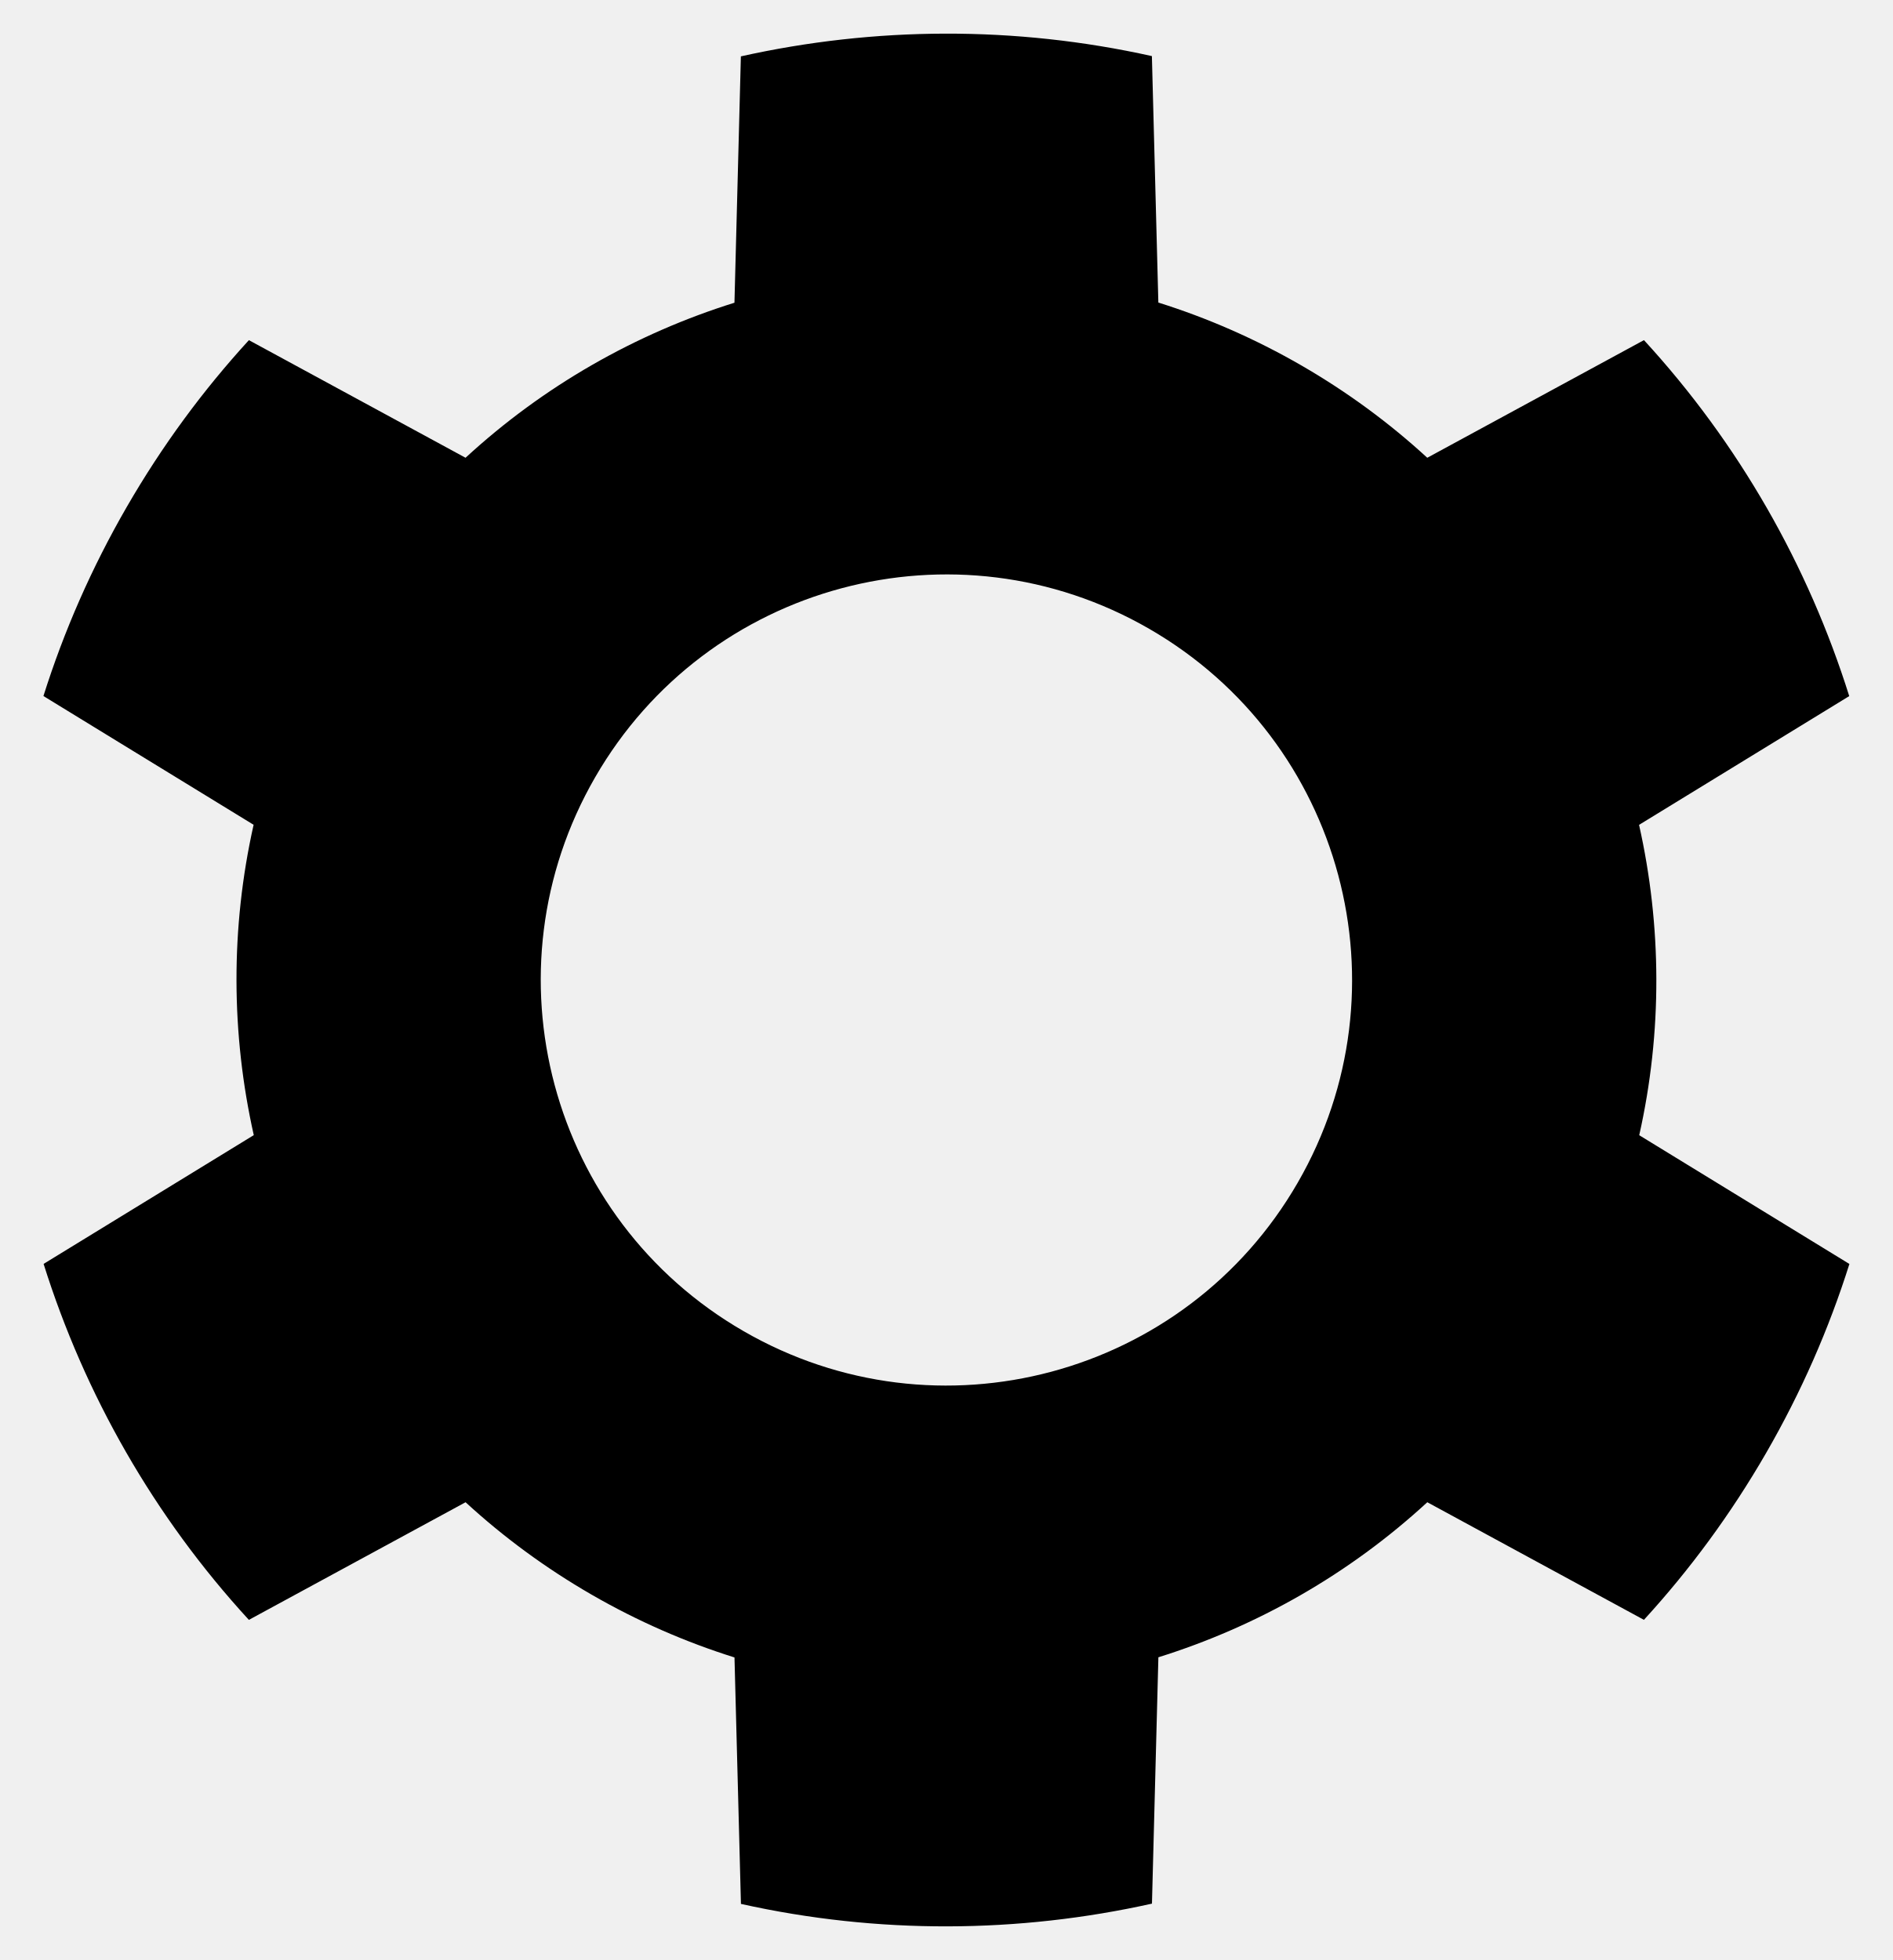
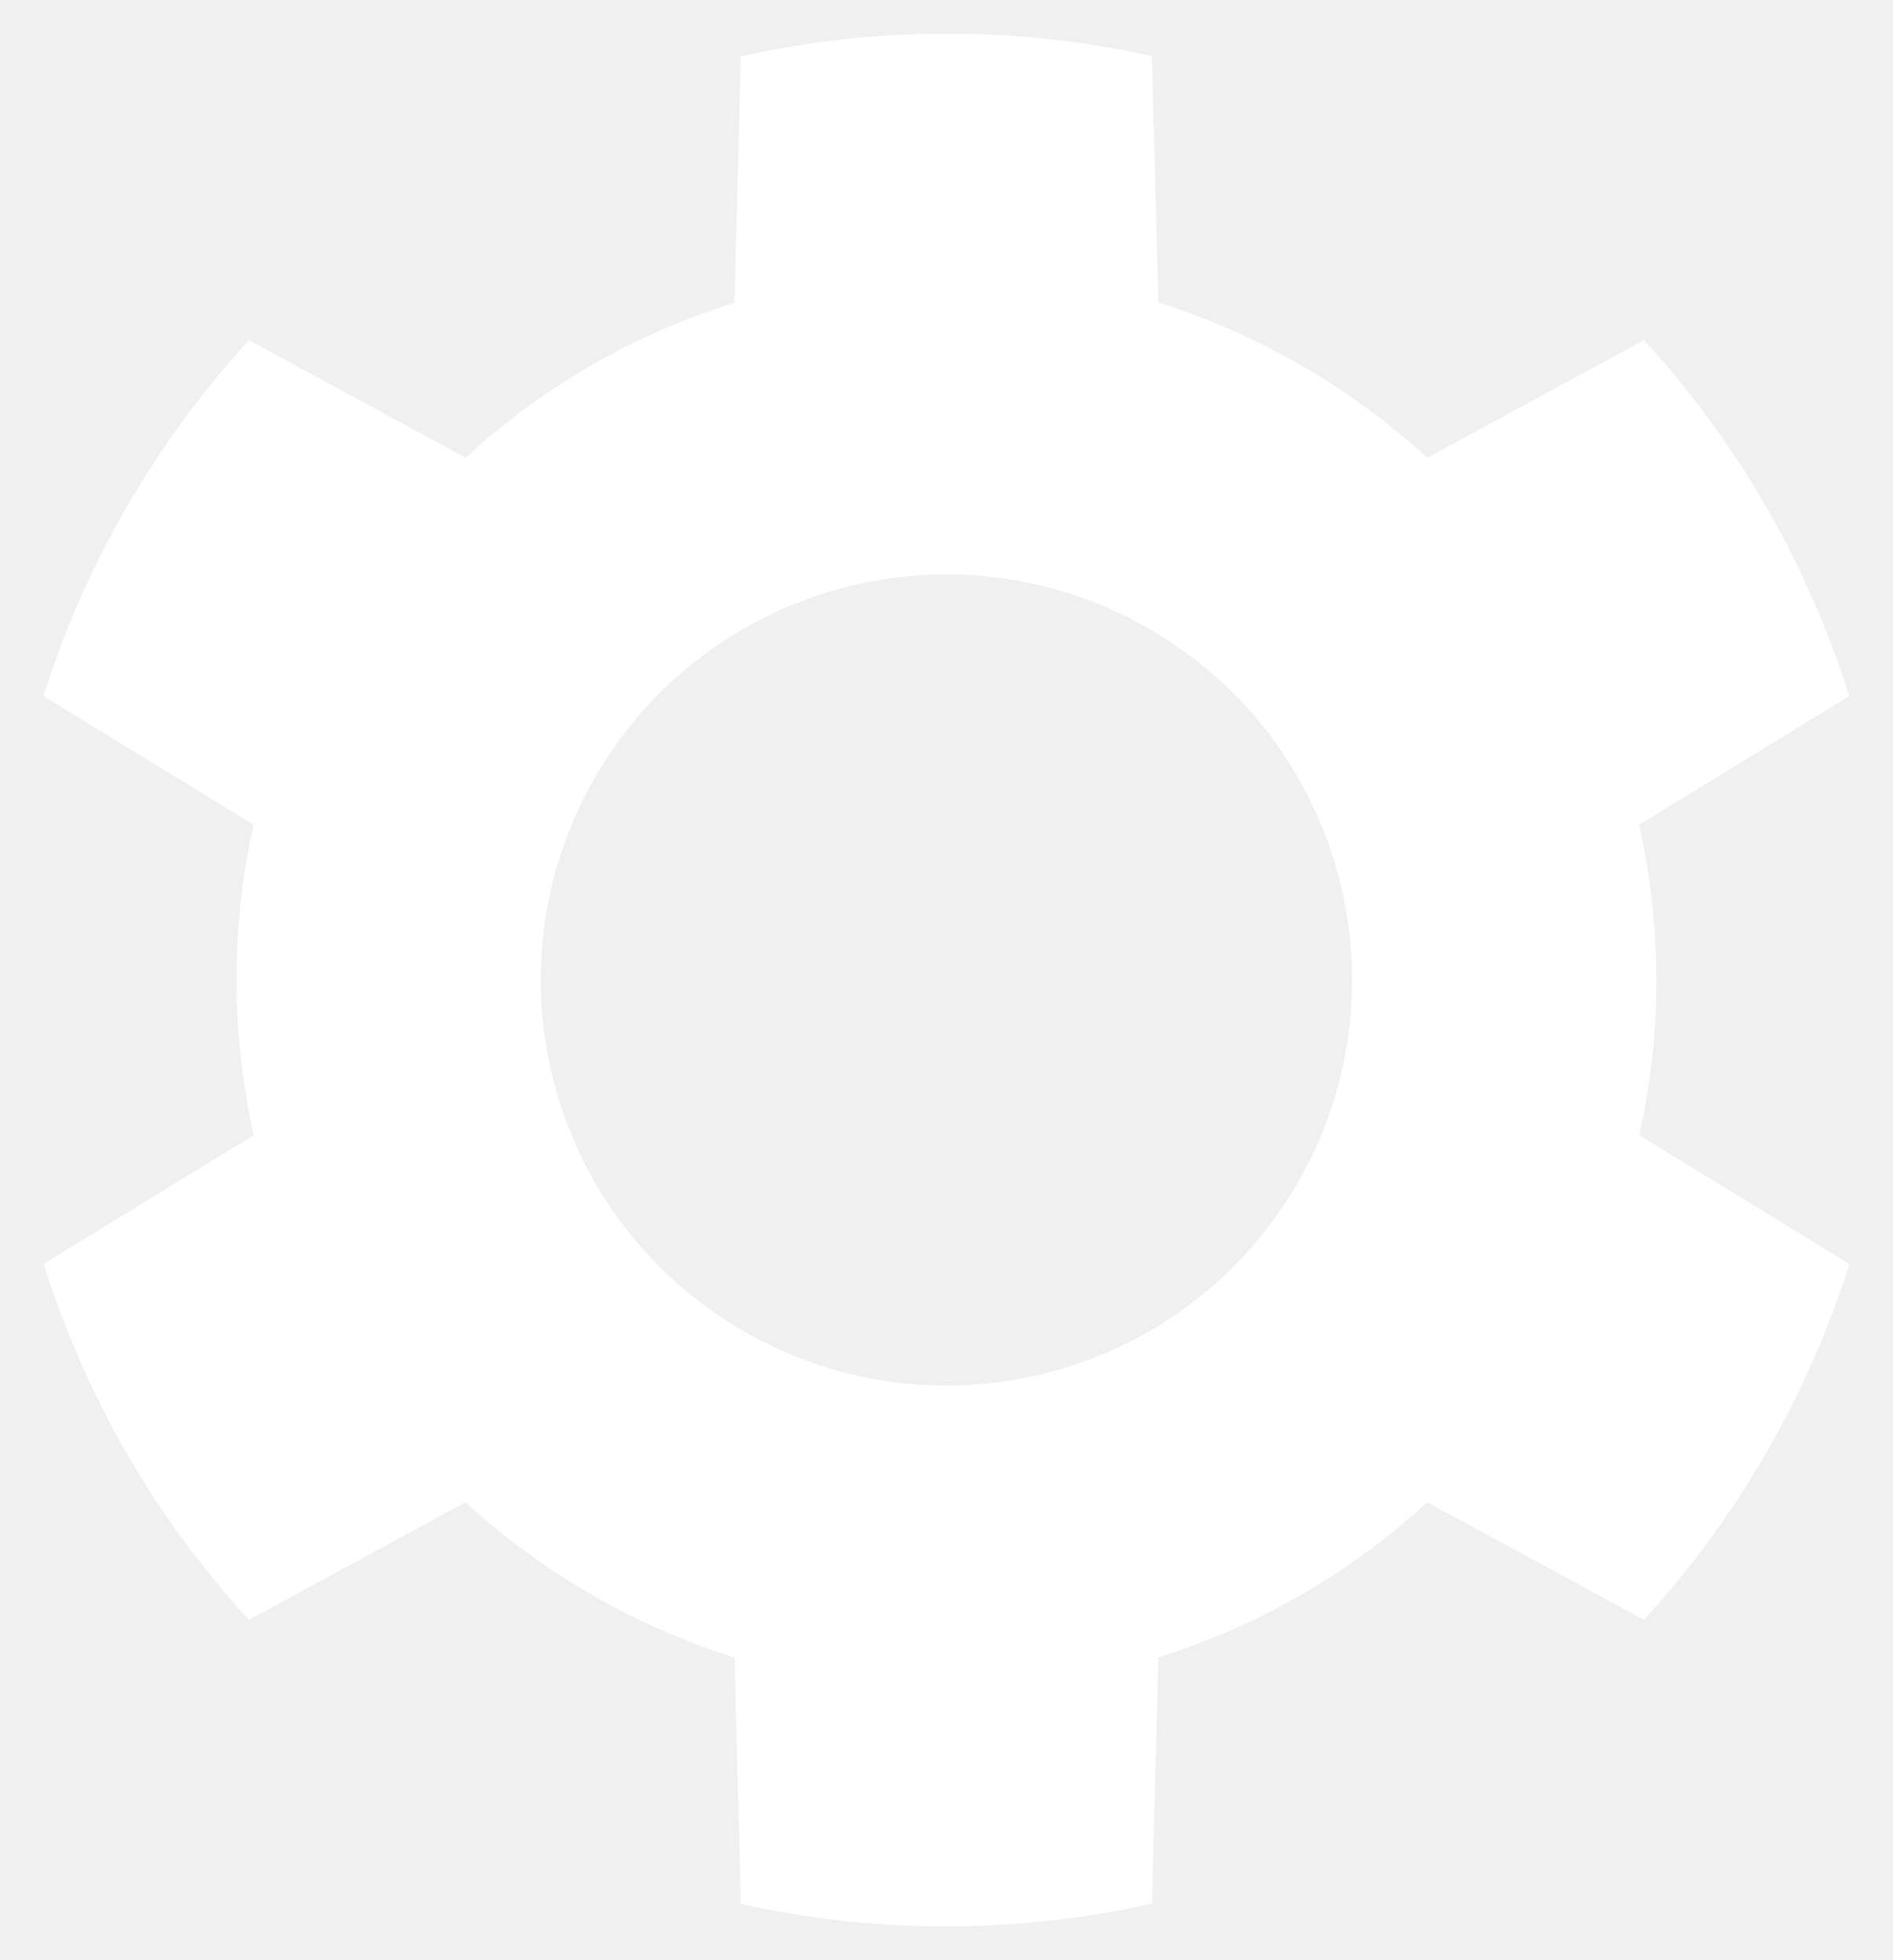
<svg xmlns="http://www.w3.org/2000/svg" viewBox="22 21 56 58">
-   <path fill="#000" fill-rule="evenodd" d="M35.774 65.454l-6.411 3.481c-2.808-3.058-4.859-6.669-6.073-10.534l6.218-3.81c-.67-2.987-.692-6.124-.005-9.184l-6.218-3.81C23.888 39.684 24.707 37.808 25.751 36c1.044-1.808 2.259-3.456 3.613-4.934l6.409 3.48c2.307-2.125 5.035-3.675 7.956-4.588l.19-7.29c3.955-.881 8.107-.91 12.16-.008l.191 7.293c1.445.454 2.863 1.071 4.23 1.86 1.366.789 2.611 1.708 3.726 2.733l6.411-3.481c2.808 3.058 4.859 6.669 6.073 10.534l-6.218 3.81c.67 2.987.692 6.124.005 9.184l6.218 3.81C76.112 60.316 75.293 62.192 74.249 64c-1.044 1.808-2.259 3.456-3.613 4.934l-6.409-3.48c-2.307 2.125-5.035 3.675-7.956 4.588l-.19 7.29c-3.955.881-8.107.91-12.16.008l-.191-7.293c-1.445-.454-2.863-1.071-4.23-1.86-1.366-.789-2.611-1.708-3.726-2.733zM44 60.392C49.74 63.706 57.079 61.74 60.392 56 63.706 50.26 61.74 42.921 56 39.608 50.26 36.294 42.921 38.26 39.608 44 36.294 49.74 38.26 57.079 44 60.392z" />
+   <path fill="#fff" fill-rule="evenodd" d="M35.774 65.454l-6.411 3.481c-2.808-3.058-4.859-6.669-6.073-10.534l6.218-3.81c-.67-2.987-.692-6.124-.005-9.184l-6.218-3.81C23.888 39.684 24.707 37.808 25.751 36c1.044-1.808 2.259-3.456 3.613-4.934l6.409 3.48c2.307-2.125 5.035-3.675 7.956-4.588l.19-7.29c3.955-.881 8.107-.91 12.16-.008l.191 7.293c1.445.454 2.863 1.071 4.23 1.86 1.366.789 2.611 1.708 3.726 2.733l6.411-3.481c2.808 3.058 4.859 6.669 6.073 10.534l-6.218 3.81c.67 2.987.692 6.124.005 9.184l6.218 3.81C76.112 60.316 75.293 62.192 74.249 64c-1.044 1.808-2.259 3.456-3.613 4.934l-6.409-3.48c-2.307 2.125-5.035 3.675-7.956 4.588l-.19 7.29c-3.955.881-8.107.91-12.16.008l-.191-7.293c-1.445-.454-2.863-1.071-4.23-1.86-1.366-.789-2.611-1.708-3.726-2.733zM44 60.392C49.74 63.706 57.079 61.74 60.392 56 63.706 50.26 61.74 42.921 56 39.608 50.26 36.294 42.921 38.26 39.608 44 36.294 49.74 38.26 57.079 44 60.392z" />
</svg>
